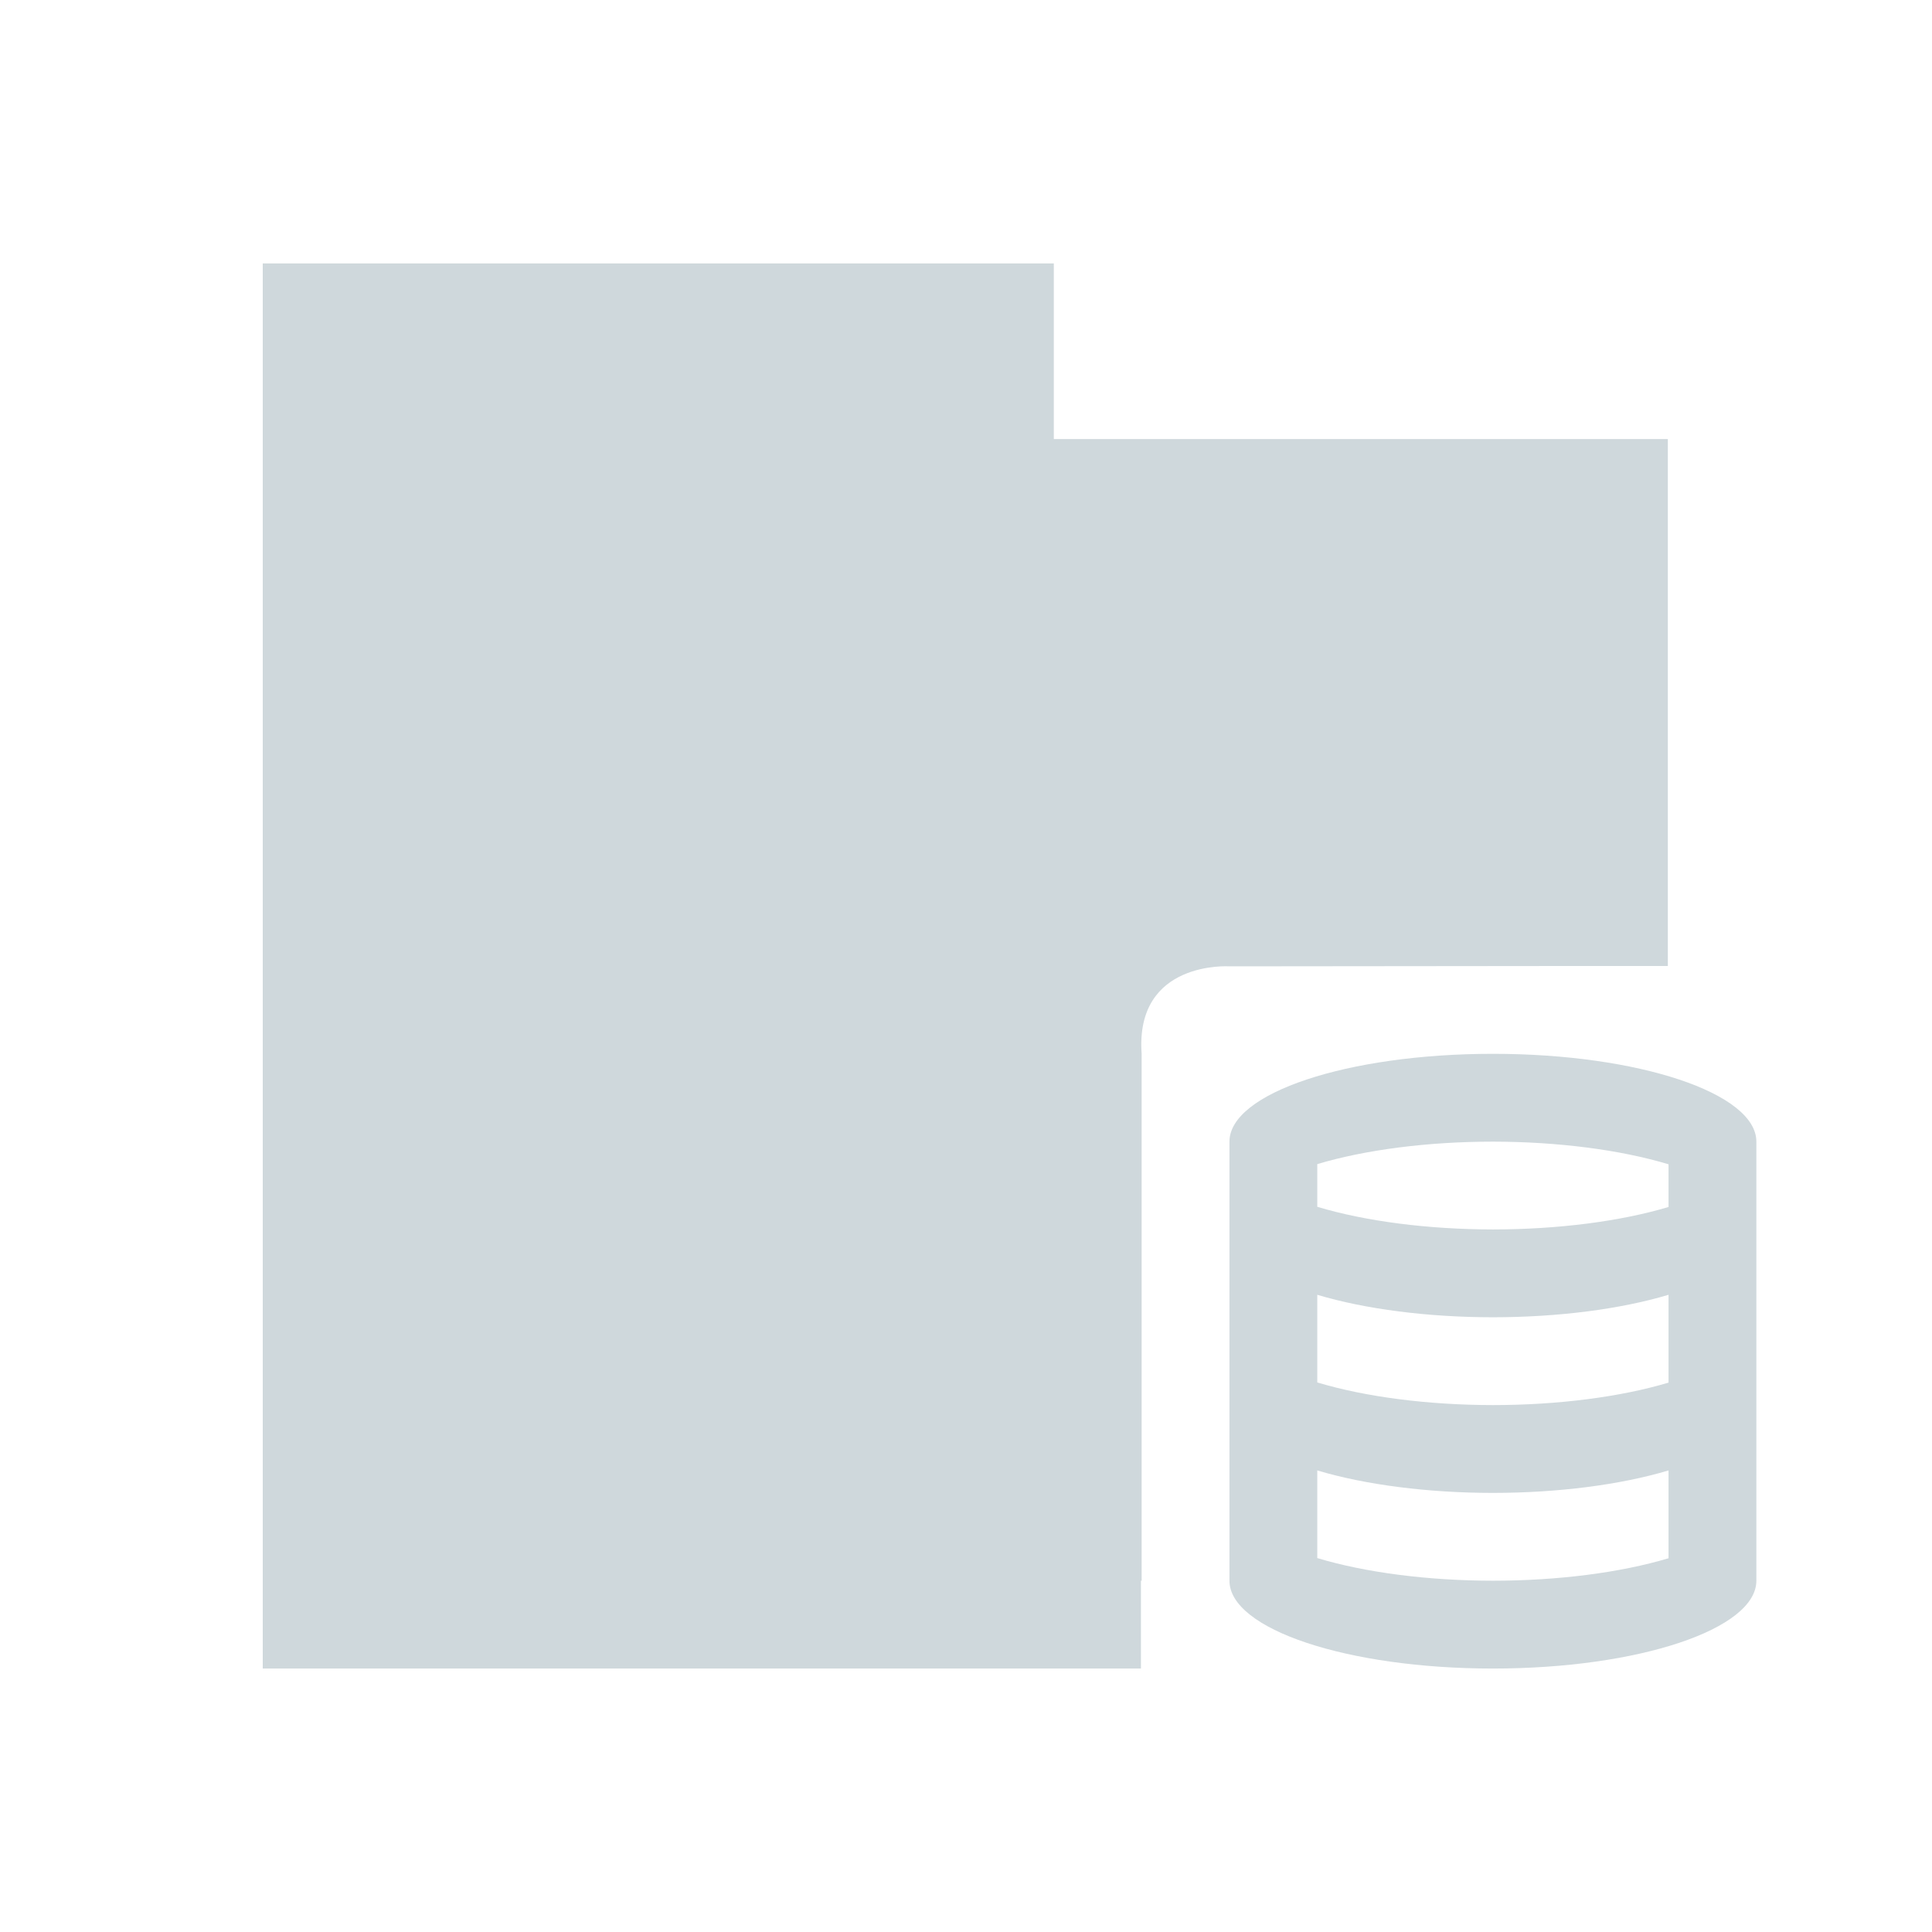
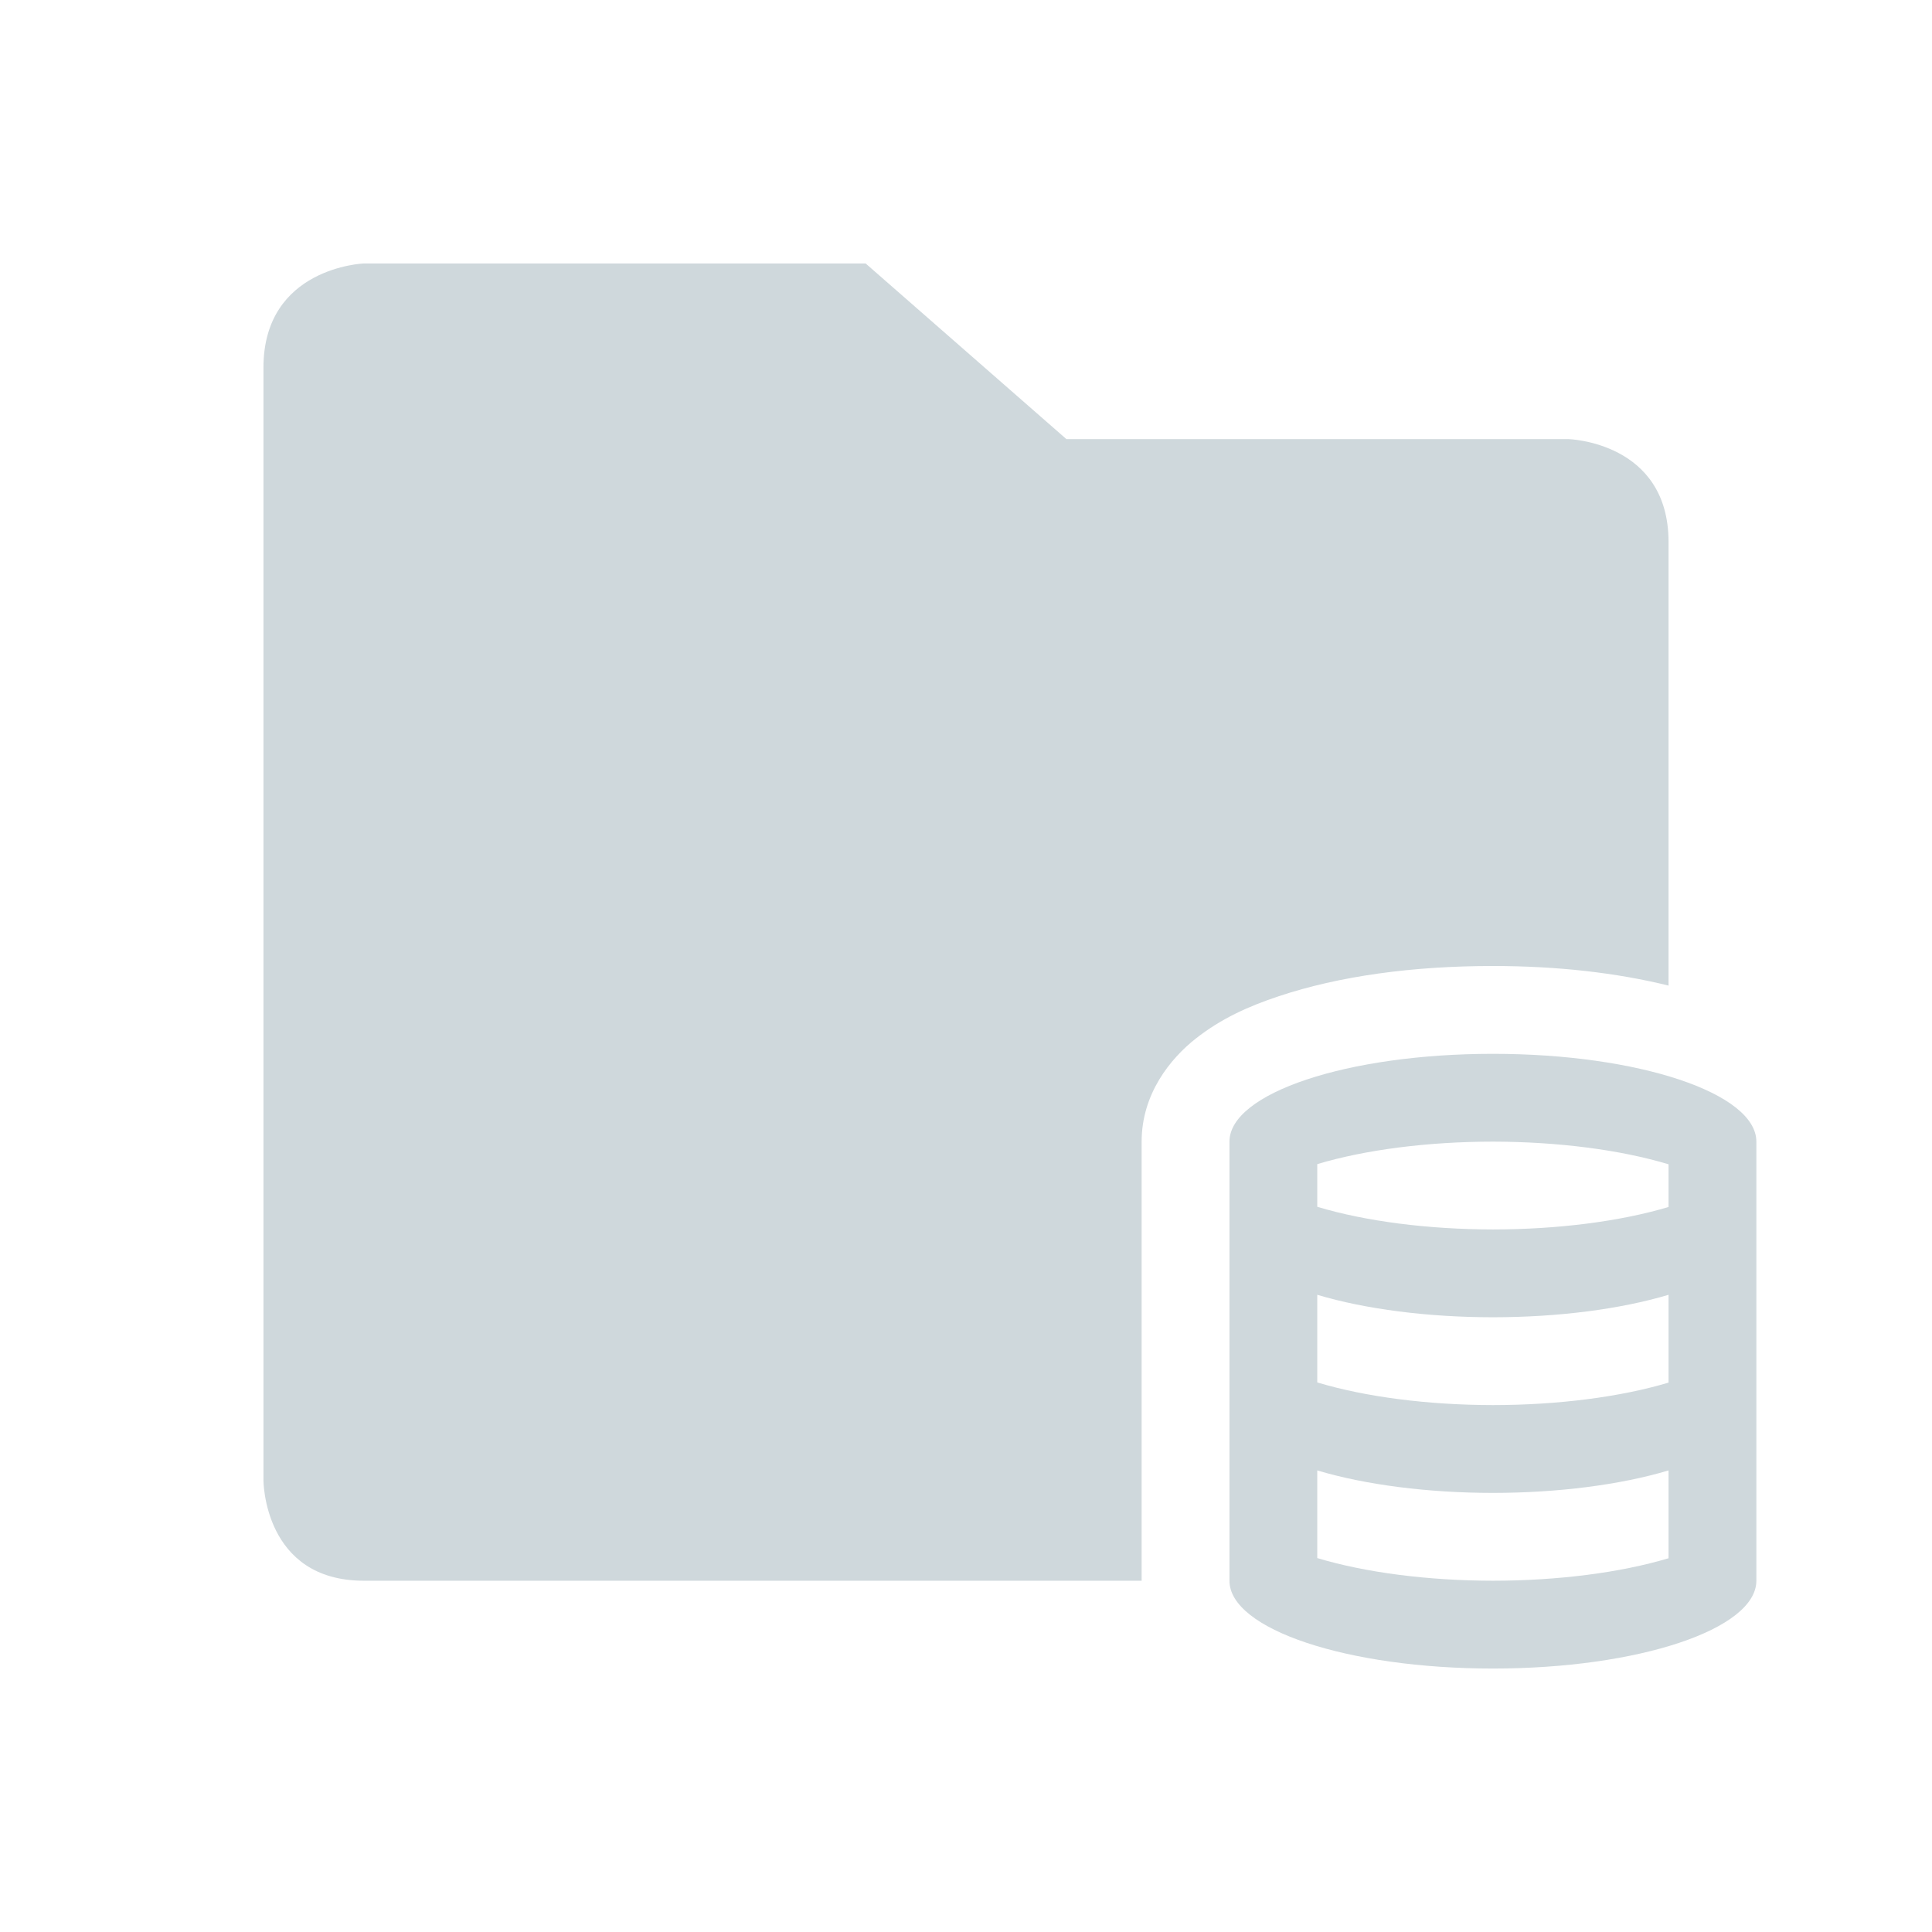
<svg xmlns="http://www.w3.org/2000/svg" id="svg3869" width="22" height="22" version="1.1" viewBox="0 0 22 22">
-   <g id="quota" transform="translate(-326,-534.3622)">
-     <rect id="rect4156" width="22" height="22" x="326" y="534.36" style="opacity:0.001;fill:#000000;fill-opacity:1;stroke:none;stroke-width:1;stroke-linecap:butt;stroke-linejoin:miter;stroke-miterlimit:4;stroke-dasharray:2, 1;stroke-dashoffset:0;stroke-opacity:1" />
-     <g id="quota2">
-       <path id="rect4127" d="m 328.992,537.362 0,1 0,15 10.008,0 -0.008,0 0,-1 0.008,0 0,-6 c -0.077,-1.067 1,-0.996 1,-0.996 l 3.992,-0.004 1,0 0,-6 -6.992,0 0,-2 -8.008,0 z" style="opacity:1;fill:#cfd8dc;fill-opacity:1;stroke:none" />
-       <path id="path4203" d="m 17,12 a 3,1 0 0 0 -3,1 l 0,5 a 3,1 0 0 0 3,1 3,1 0 0 0 3,-1 l 0,-5 a 3,1 0 0 0 -3,-1 z m 0,1 a 3,1 0 0 1 2,0.258 l 0,0.486 A 3,1 0 0 1 17,14 3,1 0 0 1 15,13.742 l 0,-0.486 A 3,1 0 0 1 17,13 Z m -2,1.744 A 3,1 0 0 0 17,15 3,1 0 0 0 19,14.744 l 0,1 A 3,1 0 0 1 17,16 3,1 0 0 1 15,15.742 l 0,-0.998 z m 0,2 A 3,1 0 0 0 17,17 3,1 0 0 0 19,16.744 l 0,1 A 3,1 0 0 1 17,18 3,1 0 0 1 15,17.742 l 0,-0.998 z" transform="translate(326,534.3622)" style="opacity:1;fill:#cfd8dc;fill-opacity:1;stroke:none;stroke-opacity:1" />
-     </g>
+   <g id="quota">
+     <rect id="rect4156" width="22" height="22" x="0" y="0" style="opacity:0.001;fill:#000000;fill-opacity:1;stroke:none;stroke-width:1;stroke-linecap:butt;stroke-linejoin:miter;stroke-miterlimit:4;stroke-dasharray:2, 1;stroke-dashoffset:0;stroke-opacity:1" />
+     <path id="path849" d="M 4.143,3 C 4.143,3 3,3.043 3,4.186 V 16.857 C 3,16.857 3,18 4.143,18 H 13 v -5 c 0,-0.543 0.326,-0.945 0.617,-1.174 C 13.908,11.597 14.219,11.458 14.562,11.344 15.25,11.115 16.081,11 17,11 c 0.733,0 1.407,0.077 2,0.223 V 6.172 C 19,5.029 17.857,5 17.857,5 H 12.143 L 9.857,3 Z" style="color:#5c616c;fill:#cfd8dc;fill-opacity:1;stroke-width:1.143" />
+     <path style="opacity:1;fill:#cfd8dc;fill-opacity:1;stroke:none;stroke-opacity:1" id="path4203" d="m 17,12 a 3,1 0 0 0 -3,1 v 5 a 3,1 0 0 0 3,1 3,1 0 0 0 3,-1 v -5 a 3,1 0 0 0 -3,-1 z m 0,1 a 3,1 0 0 1 2,0.258 v 0.486 A 3,1 0 0 1 17,14 3,1 0 0 1 15,13.742 V 13.256 A 3,1 0 0 1 17,13 Z m -2,1.744 A 3,1 0 0 0 17,15 3,1 0 0 0 19,14.744 v 1 A 3,1 0 0 1 17,16 3,1 0 0 1 15,15.742 Z m 0,2 A 3,1 0 0 0 17,17 3,1 0 0 0 19,16.744 v 1 A 3,1 0 0 1 17,18 3,1 0 0 1 15,17.742 Z" />
  </g>
-   <g id="quota-missing" transform="translate(-326,-534.3622)">
-     <rect id="rect4158" width="22" height="22" x="356" y="534.36" style="opacity:0.001;fill:#000000;fill-opacity:1;stroke:none;stroke-width:1;stroke-linecap:butt;stroke-linejoin:miter;stroke-miterlimit:4;stroke-dasharray:2, 1;stroke-dashoffset:0;stroke-opacity:1" />
-     <g id="quota-missing2" transform="translate(30.008,-0.010017)">
-       <path id="rect4127-2" d="m 328.992,537.362 0,1 0,15 10,0 1.9e-4,0 0,-1 -1.9e-4,0 0,-5.99 c -0.077,-1.067 1,-0.996 1,-0.996 l 4,-0.004 0,-0.01 1,0 0,-6 -6.992,0 -0.008,-2 0,0.01 0,-0.01 -8,0 z" style="opacity:0.3;fill:#cfd8dc;fill-opacity:1;stroke:none" />
-       <path id="path4203-8" d="m 17,12 a 3,1 0 0 0 -3,1 l 0,5 a 3,1 0 0 0 3,1 3,1 0 0 0 3,-1 l 0,-5 a 3,1 0 0 0 -3,-1 z m 0,1 a 3,1 0 0 1 2,0.258 l 0,0.486 A 3,1 0 0 1 17,14 3,1 0 0 1 15,13.742 l 0,-0.486 A 3,1 0 0 1 17,13 Z m -2,1.744 A 3,1 0 0 0 17,15 3,1 0 0 0 19,14.744 l 0,1 A 3,1 0 0 1 17,16 3,1 0 0 1 15,15.742 l 0,-0.998 z m 0,2 A 3,1 0 0 0 17,17 3,1 0 0 0 19,16.744 l 0,1 A 3,1 0 0 1 17,18 3,1 0 0 1 15,17.742 l 0,-0.998 z" transform="translate(326,534.3622)" style="opacity:0.3;fill:#cfd8dc;fill-opacity:1;stroke:none" />
-     </g>
+   <g id="quota-missing" transform="translate(22)">
+     <rect style="opacity:0.001;fill:#000000;fill-opacity:1;stroke:none;stroke-width:1;stroke-linecap:butt;stroke-linejoin:miter;stroke-miterlimit:4;stroke-dasharray:2, 1;stroke-dashoffset:0;stroke-opacity:1" id="rect902" width="22" height="22" x="0" y="0" />
+     <path style="color:#5c616c;fill:#cfd8dc;fill-opacity:1;stroke-width:1.143;opacity:0.3" id="path904" d="M 4.143,3 C 4.143,3 3,3.043 3,4.186 V 16.857 C 3,16.857 3,18 4.143,18 H 13 v -5 c 0,-0.543 0.326,-0.945 0.617,-1.174 C 13.908,11.597 14.219,11.458 14.562,11.344 15.25,11.115 16.081,11 17,11 c 0.733,0 1.407,0.077 2,0.223 V 6.172 C 19,5.029 17.857,5 17.857,5 H 12.143 L 9.857,3 Z" />
+     <path id="path906" d="m 17,12 a 3,1 0 0 0 -3,1 v 5 a 3,1 0 0 0 3,1 3,1 0 0 0 3,-1 v -5 a 3,1 0 0 0 -3,-1 z m 0,1 a 3,1 0 0 1 2,0.258 v 0.486 A 3,1 0 0 1 17,14 3,1 0 0 1 15,13.742 V 13.256 A 3,1 0 0 1 17,13 Z m -2,1.744 A 3,1 0 0 0 17,15 3,1 0 0 0 19,14.744 v 1 A 3,1 0 0 1 17,16 3,1 0 0 1 15,15.742 Z m 0,2 A 3,1 0 0 0 17,17 3,1 0 0 0 19,16.744 v 1 A 3,1 0 0 1 17,18 3,1 0 0 1 15,17.742 Z" style="opacity:0.3;fill:#cfd8dc;fill-opacity:1;stroke:none;stroke-opacity:1" />
  </g>
-   <g id="quota-low" transform="translate(-326,-534.3622)">
-     <rect id="rect4160" width="22" height="22" x="382" y="534.36" style="opacity:0.001;fill:#000000;fill-opacity:1;stroke:none;stroke-width:1;stroke-linecap:butt;stroke-linejoin:miter;stroke-miterlimit:4;stroke-dasharray:2, 1;stroke-dashoffset:0;stroke-opacity:1" />
-     <g id="quota-low2" transform="translate(56.008,-1.7e-5)">
-       <path id="rect4127-6" d="m 328.992,537.362 0,1 0,15 10,0 1.9e-4,0 0,-1 -1.9e-4,0 0,-6 c -0.112,-1.051 1,-0.996 1,-0.996 3.122,-0.005 -0.318,-0.004 4,-0.004 l 0,-2e-5 1,0 0,-6 -6.992,0 0,-2 -0.008,0.01 0,-0.01 -8,0 z" style="opacity:1;fill:#cfd8dc;fill-opacity:1;stroke:none" />
-       <path id="path4203-0" d="m 17,12 c -1.657,0 -3,0.448 -3,1 l 0,5 c 0,0.552 1.343,1 3,1 1.657,0 3,-0.448 3,-1 l 0,-5 c 0,-0.552 -1.343,-1 -3,-1 z m 0,1 c 0.739,8.7e-4 1.451,0.093 2,0.258 l 0,0.486 C 18.451,13.909 17.738,14 17,14 16.261,13.999 15.549,13.907 15,13.742 l 0,-0.486 C 15.549,13.091 16.262,13 17,13 Z m -2,1.744 c 0.549,0.164 1.262,0.256 2,0.256 0.738,-3.34e-4 1.451,-0.091 2,-0.256 l 0,1 C 18.451,15.909 17.738,16 17,16 16.261,15.999 15.549,15.907 15,15.742 Z" transform="translate(326,534.3622)" style="opacity:1;fill:#cfd8dc;fill-opacity:1;stroke:none" />
-     </g>
+   <g id="quota-low" transform="translate(44)">
+     <rect style="opacity:0.001;fill:#000000;fill-opacity:1;stroke:none;stroke-width:1;stroke-linecap:butt;stroke-linejoin:miter;stroke-miterlimit:4;stroke-dasharray:2, 1;stroke-dashoffset:0;stroke-opacity:1" id="rect910" width="22" height="22" x="0" y="0" />
+     <path style="color:#5c616c;fill:#cfd8dc;fill-opacity:1;stroke-width:1.143" id="path912" d="M 4.143,3 C 4.143,3 3,3.043 3,4.186 V 16.857 C 3,16.857 3,18 4.143,18 H 13 v -5 c 0,-0.543 0.326,-0.945 0.617,-1.174 C 13.908,11.597 14.219,11.458 14.562,11.344 15.25,11.115 16.081,11 17,11 c 0.733,0 1.407,0.077 2,0.223 V 6.172 C 19,5.029 17.857,5 17.857,5 H 12.143 L 9.857,3 Z" />
+     <path id="path914" d="m 17,12 c -1.657,0 -3,0.448 -3,1 v 5 c 0,0.552 1.343,1 3,1 1.657,0 3,-0.448 3,-1 v -5 c 0,-0.552 -1.343,-1 -3,-1 z m 0,1 c 0.739,8.7e-4 1.451,0.093 2,0.258 v 0.486 C 18.451,13.909 17.738,14 17,14 16.261,13.999 15.549,13.907 15,13.742 V 13.256 C 15.549,13.091 16.262,13 17,13 Z m -2,1.744 c 0.549,0.164 1.262,0.256 2,0.256 0.738,-3.34e-4 1.451,-0.091 2,-0.256 v 1 C 18.451,15.909 17.738,16 17,16 c -0.739,-8.7e-4 -1.451,-0.093 -2,-0.258 z" style="opacity:1;fill:#cfd8dc;fill-opacity:1;stroke:none;stroke-opacity:1" />
  </g>
-   <g id="quota-high" transform="translate(-326,-534.3622)">
-     <rect id="rect4162" width="22" height="22" x="407" y="534.36" style="opacity:0.001;fill:#000000;fill-opacity:1;stroke:none;stroke-width:1;stroke-linecap:butt;stroke-linejoin:miter;stroke-miterlimit:4;stroke-dasharray:2, 1;stroke-dashoffset:0;stroke-opacity:1" />
-     <g id="quota-high2" transform="translate(81.008,-1.7e-5)">
-       <path id="rect4127-1" d="m 328.992,537.362 0,1 0,15 10,0 1.9e-4,0 0,-1 -1.9e-4,0 0,-6 c -0.124,-1.06 1,-0.997 1,-0.997 2.895,-0.005 -0.255,-0.003 4,-0.003 l 0,-2e-5 1,0 0,-6 -6.992,0 0,-2 -0.008,0.01 0,-0.01 -8,0 z" style="opacity:1;fill:#cfd8dc;fill-opacity:1;stroke:none" />
-       <path id="path4203-2" d="m 17,12 c -1.657,0 -3,0.448 -3,1 l 0,5 c 0,0.552 1.343,1 3,1 1.657,0 3,-0.448 3,-1 l 0,-5 c 0,-0.552 -1.343,-1 -3,-1 z m 0,1 c 0.739,8.7e-4 1.451,0.093 2,0.258 l 0,0.486 C 18.451,13.909 17.738,14 17,14 16.261,13.999 15.549,13.907 15,13.742 l 0,-0.486 C 15.549,13.091 16.262,13 17,13 Z" transform="translate(326,534.3622)" style="fill:#00bcd4;fill-opacity:1;stroke:none" />
-     </g>
+   <g id="quota-high" transform="translate(66)">
+     <rect id="rect918" width="22" height="22" x="0" y="0" style="opacity:0.001;fill:#000000;fill-opacity:1;stroke:none;stroke-width:1;stroke-linecap:butt;stroke-linejoin:miter;stroke-miterlimit:4;stroke-dasharray:2, 1;stroke-dashoffset:0;stroke-opacity:1" />
+     <path id="path920" d="M 4.143,3 C 4.143,3 3,3.043 3,4.186 V 16.857 C 3,16.857 3,18 4.143,18 H 13 v -5 c 0,-0.543 0.326,-0.945 0.617,-1.174 C 13.908,11.597 14.219,11.458 14.562,11.344 15.25,11.115 16.081,11 17,11 c 0.733,0 1.407,0.077 2,0.223 V 6.172 C 19,5.029 17.857,5 17.857,5 H 12.143 L 9.857,3 Z" style="color:#5c616c;fill:#cfd8dc;fill-opacity:1;stroke-width:1.143" />
+     <path style="opacity:1;fill:#00bcd4;fill-opacity:1;stroke:none;stroke-opacity:1" id="path922" d="m 17,12 c -1.657,0 -3,0.448 -3,1 v 5 c 0,0.552 1.343,1 3,1 1.657,0 3,-0.448 3,-1 v -5 c 0,-0.552 -1.343,-1 -3,-1 z m 0,1 c 0.739,8.7e-4 1.451,0.093 2,0.258 v 0.486 C 18.451,13.909 17.738,14 17,14 16.261,13.999 15.549,13.907 15,13.742 V 13.256 C 15.549,13.091 16.262,13 17,13 Z" />
  </g>
-   <g id="quota-critical" transform="translate(-326,-534.3622)">
-     <rect id="rect4164" width="22" height="22" x="432" y="534.36" style="opacity:0.001;fill:#000000;fill-opacity:1;stroke:none;stroke-width:1;stroke-linecap:butt;stroke-linejoin:miter;stroke-miterlimit:4;stroke-dasharray:2, 1;stroke-dashoffset:0;stroke-opacity:1" />
-     <g id="quota-critical2" transform="translate(106.008,-1.7e-5)">
-       <path id="rect4127-65" d="m 328.992,537.362 0,1 0,15 10,0 1.9e-4,0 0,-1 -1.9e-4,0 0,-6 c -0.116,-1.054 1,-1 1,-1 3.047,-0.005 -0.297,0 4,0 l 0,-2e-5 1,0 0,-6 -6.992,0 0,-2 -0.008,0.01 0,-0.01 -8,0 z" style="opacity:1;fill:#00bcd4;fill-opacity:1;stroke:none" />
-       <path id="path4203-5" d="m 17,12 c -1.657,0 -3,0.448 -3,1 l 0,5 c 0,0.552 1.343,1 3,1 1.657,0 3,-0.448 3,-1 l 0,-5 c 0,-0.552 -1.343,-1 -3,-1 z m 0,1 c 0.739,8.7e-4 1.451,0.093 2,0.258 l 0,0.486 C 18.451,13.909 17.738,14 17,14 16.261,13.999 15.549,13.907 15,13.742 l 0,-0.486 C 15.549,13.091 16.262,13 17,13 Z" transform="translate(326,534.3622)" style="opacity:1;fill:#00bcd4;fill-opacity:1;stroke:none" />
-     </g>
+   <g id="quota-critical" transform="translate(88)">
+     <rect style="opacity:0.001;fill:#000000;fill-opacity:1;stroke:none;stroke-width:1;stroke-linecap:butt;stroke-linejoin:miter;stroke-miterlimit:4;stroke-dasharray:2, 1;stroke-dashoffset:0;stroke-opacity:1" id="rect926" width="22" height="22" x="0" y="0" />
+     <path style="color:#5c616c;fill:#00bcd4;fill-opacity:1;stroke-width:1.143" id="path928" d="M 92.143 3 C 92.143 3 91 3.043 91 4.186 L 91 16.857 C 91 16.857 91 18 92.143 18 L 101 18 L 101 13 C 101 12.457 101.326 12.055 101.617 11.826 C 101.908 11.597 102.219 11.458 102.562 11.344 C 103.25 11.115 104.082 11 105 11 C 105.733 11 106.407 11.077 107 11.223 L 107 6.172 C 107 5.029 105.857 5 105.857 5 L 100.143 5 L 97.857 3 L 92.143 3 z M 98 6 L 100 6 L 100 13 L 98 13 L 98 6 z M 99 14 A 1 1 0 0 1 100 15 A 1 1 0 0 1 99 16 A 1 1 0 0 1 98 15 A 1 1 0 0 1 99 14 z" transform="translate(-88)" />
+     <path id="path930" d="m 17,12 c -1.657,0 -3,0.448 -3,1 v 5 c 0,0.552 1.343,1 3,1 1.657,0 3,-0.448 3,-1 v -5 c 0,-0.552 -1.343,-1 -3,-1 z m 0,1 c 0.739,8.7e-4 1.451,0.093 2,0.258 v 0.486 C 18.451,13.909 17.738,14 17,14 16.261,13.999 15.549,13.907 15,13.742 V 13.256 C 15.549,13.091 16.262,13 17,13 Z" style="opacity:1;fill:#00bcd4;fill-opacity:1;stroke:none;stroke-opacity:1" />
  </g>
</svg>
